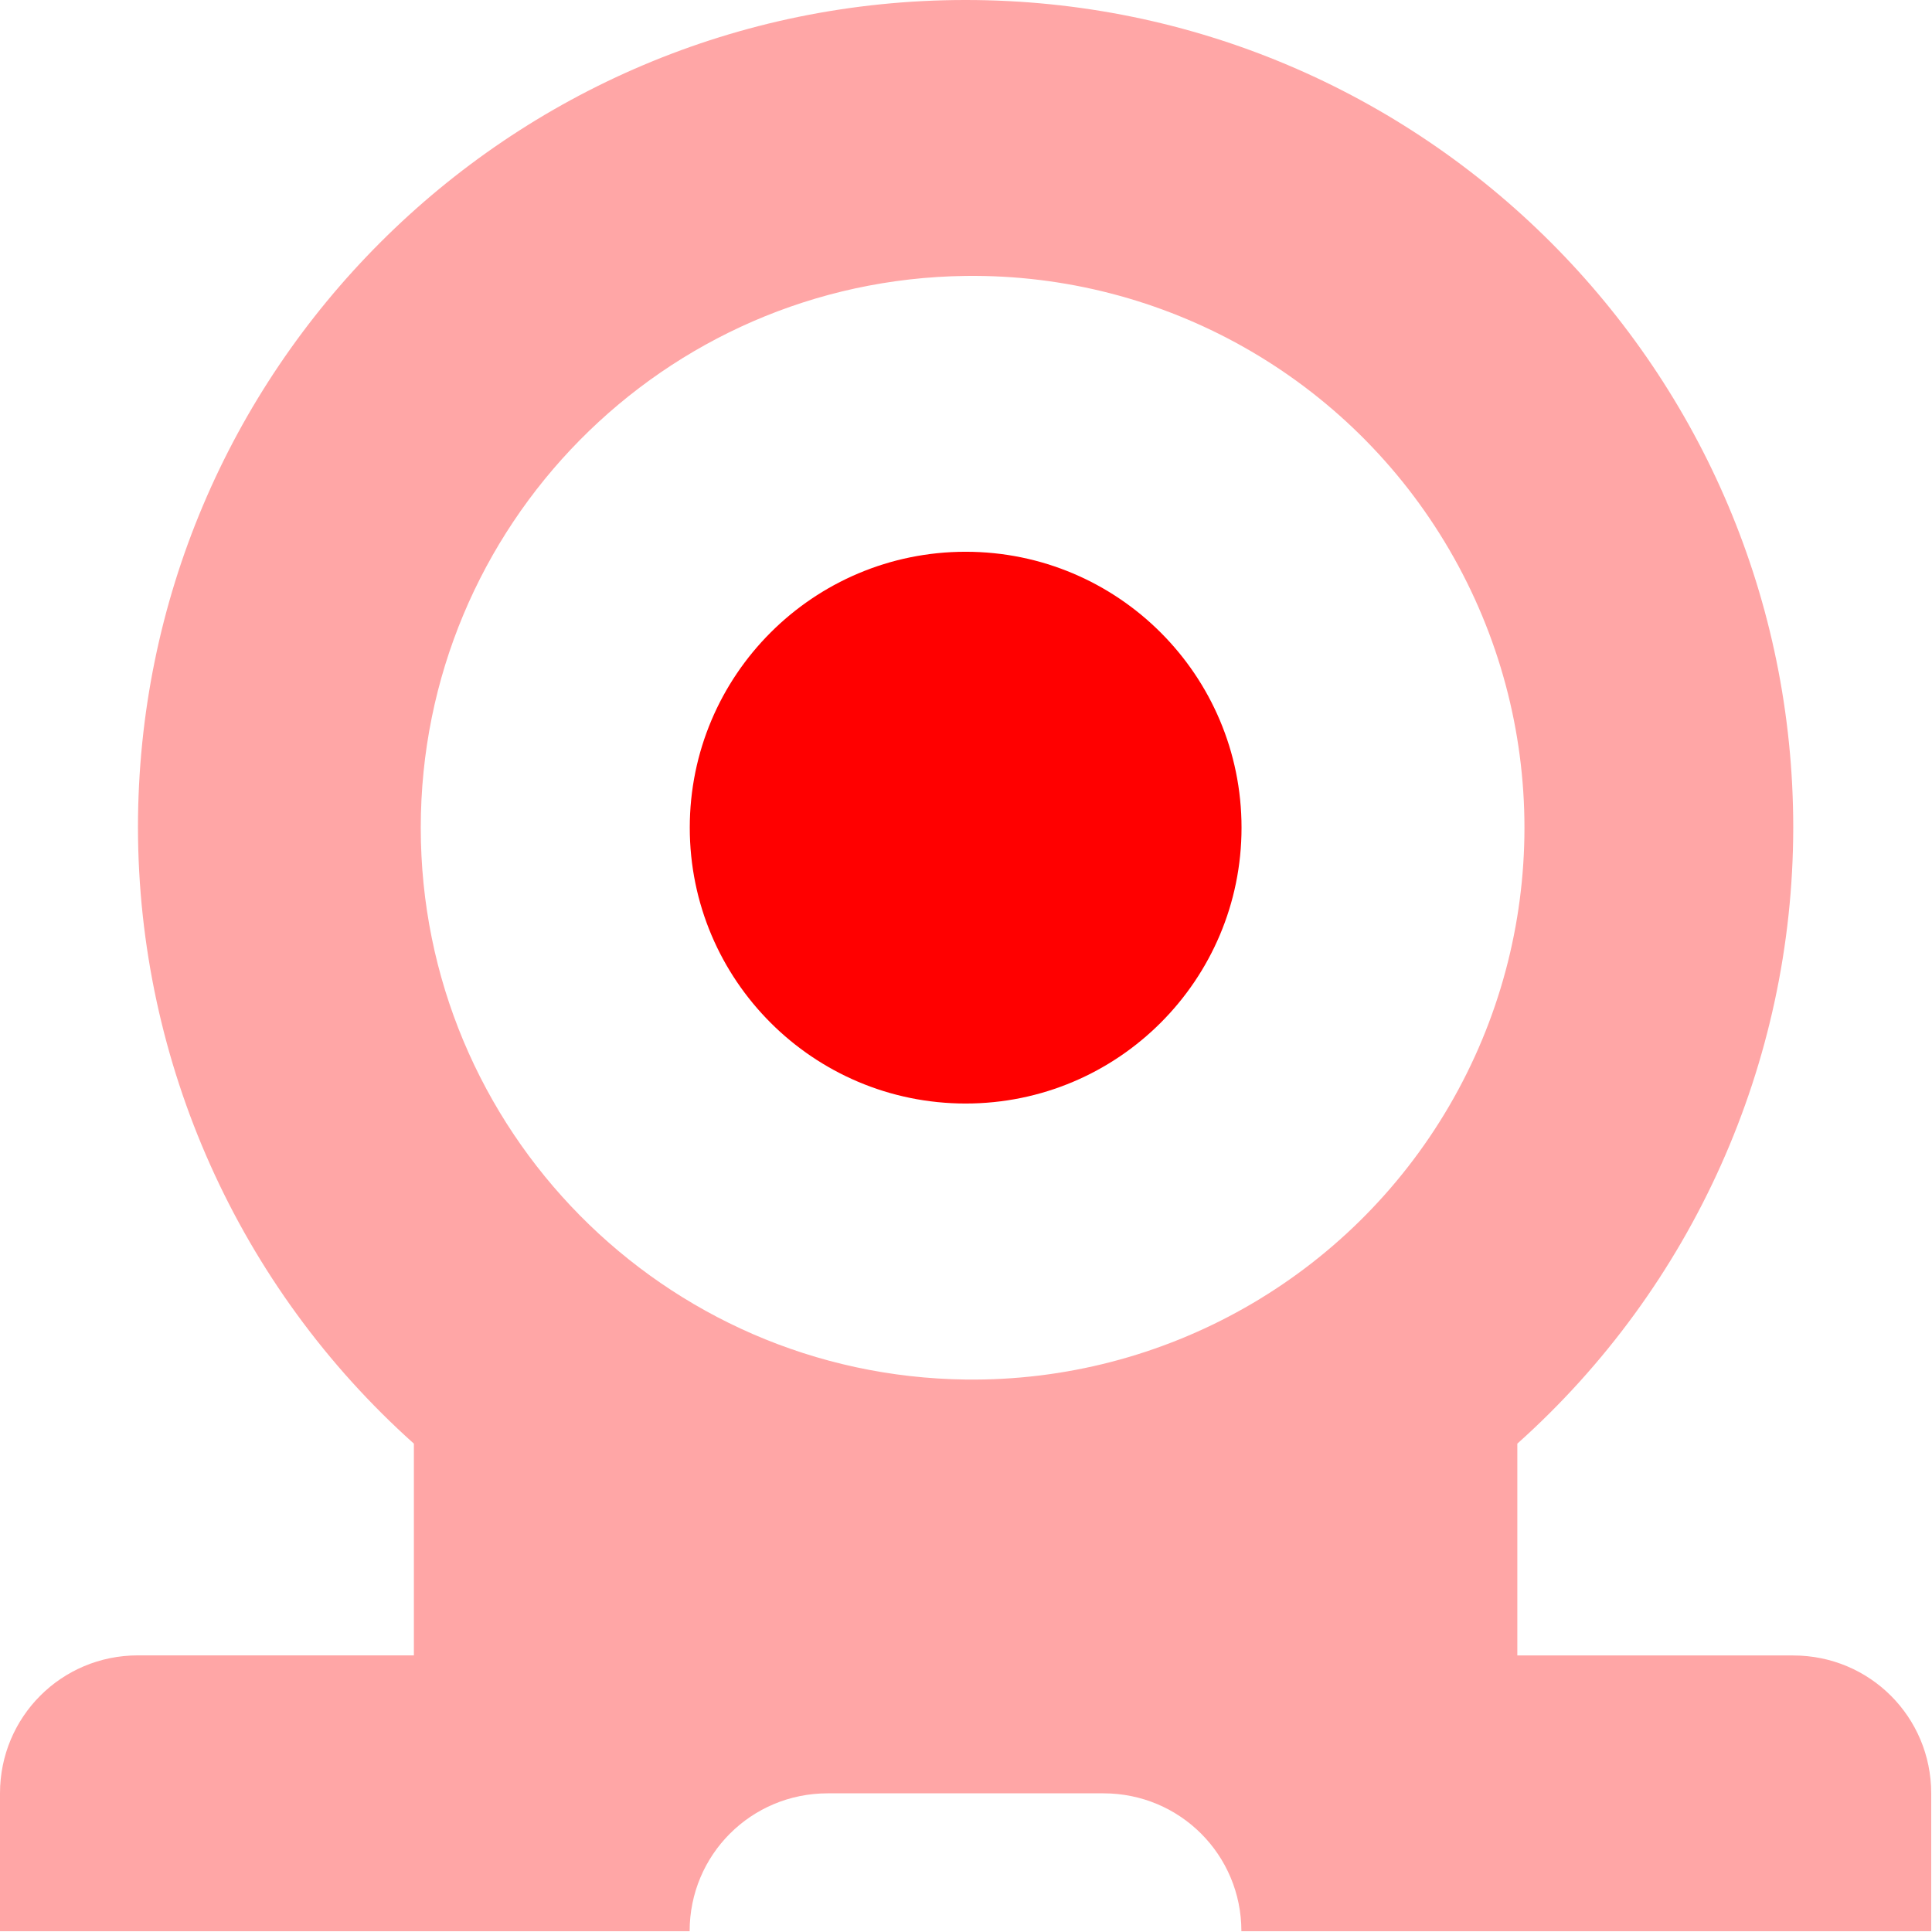
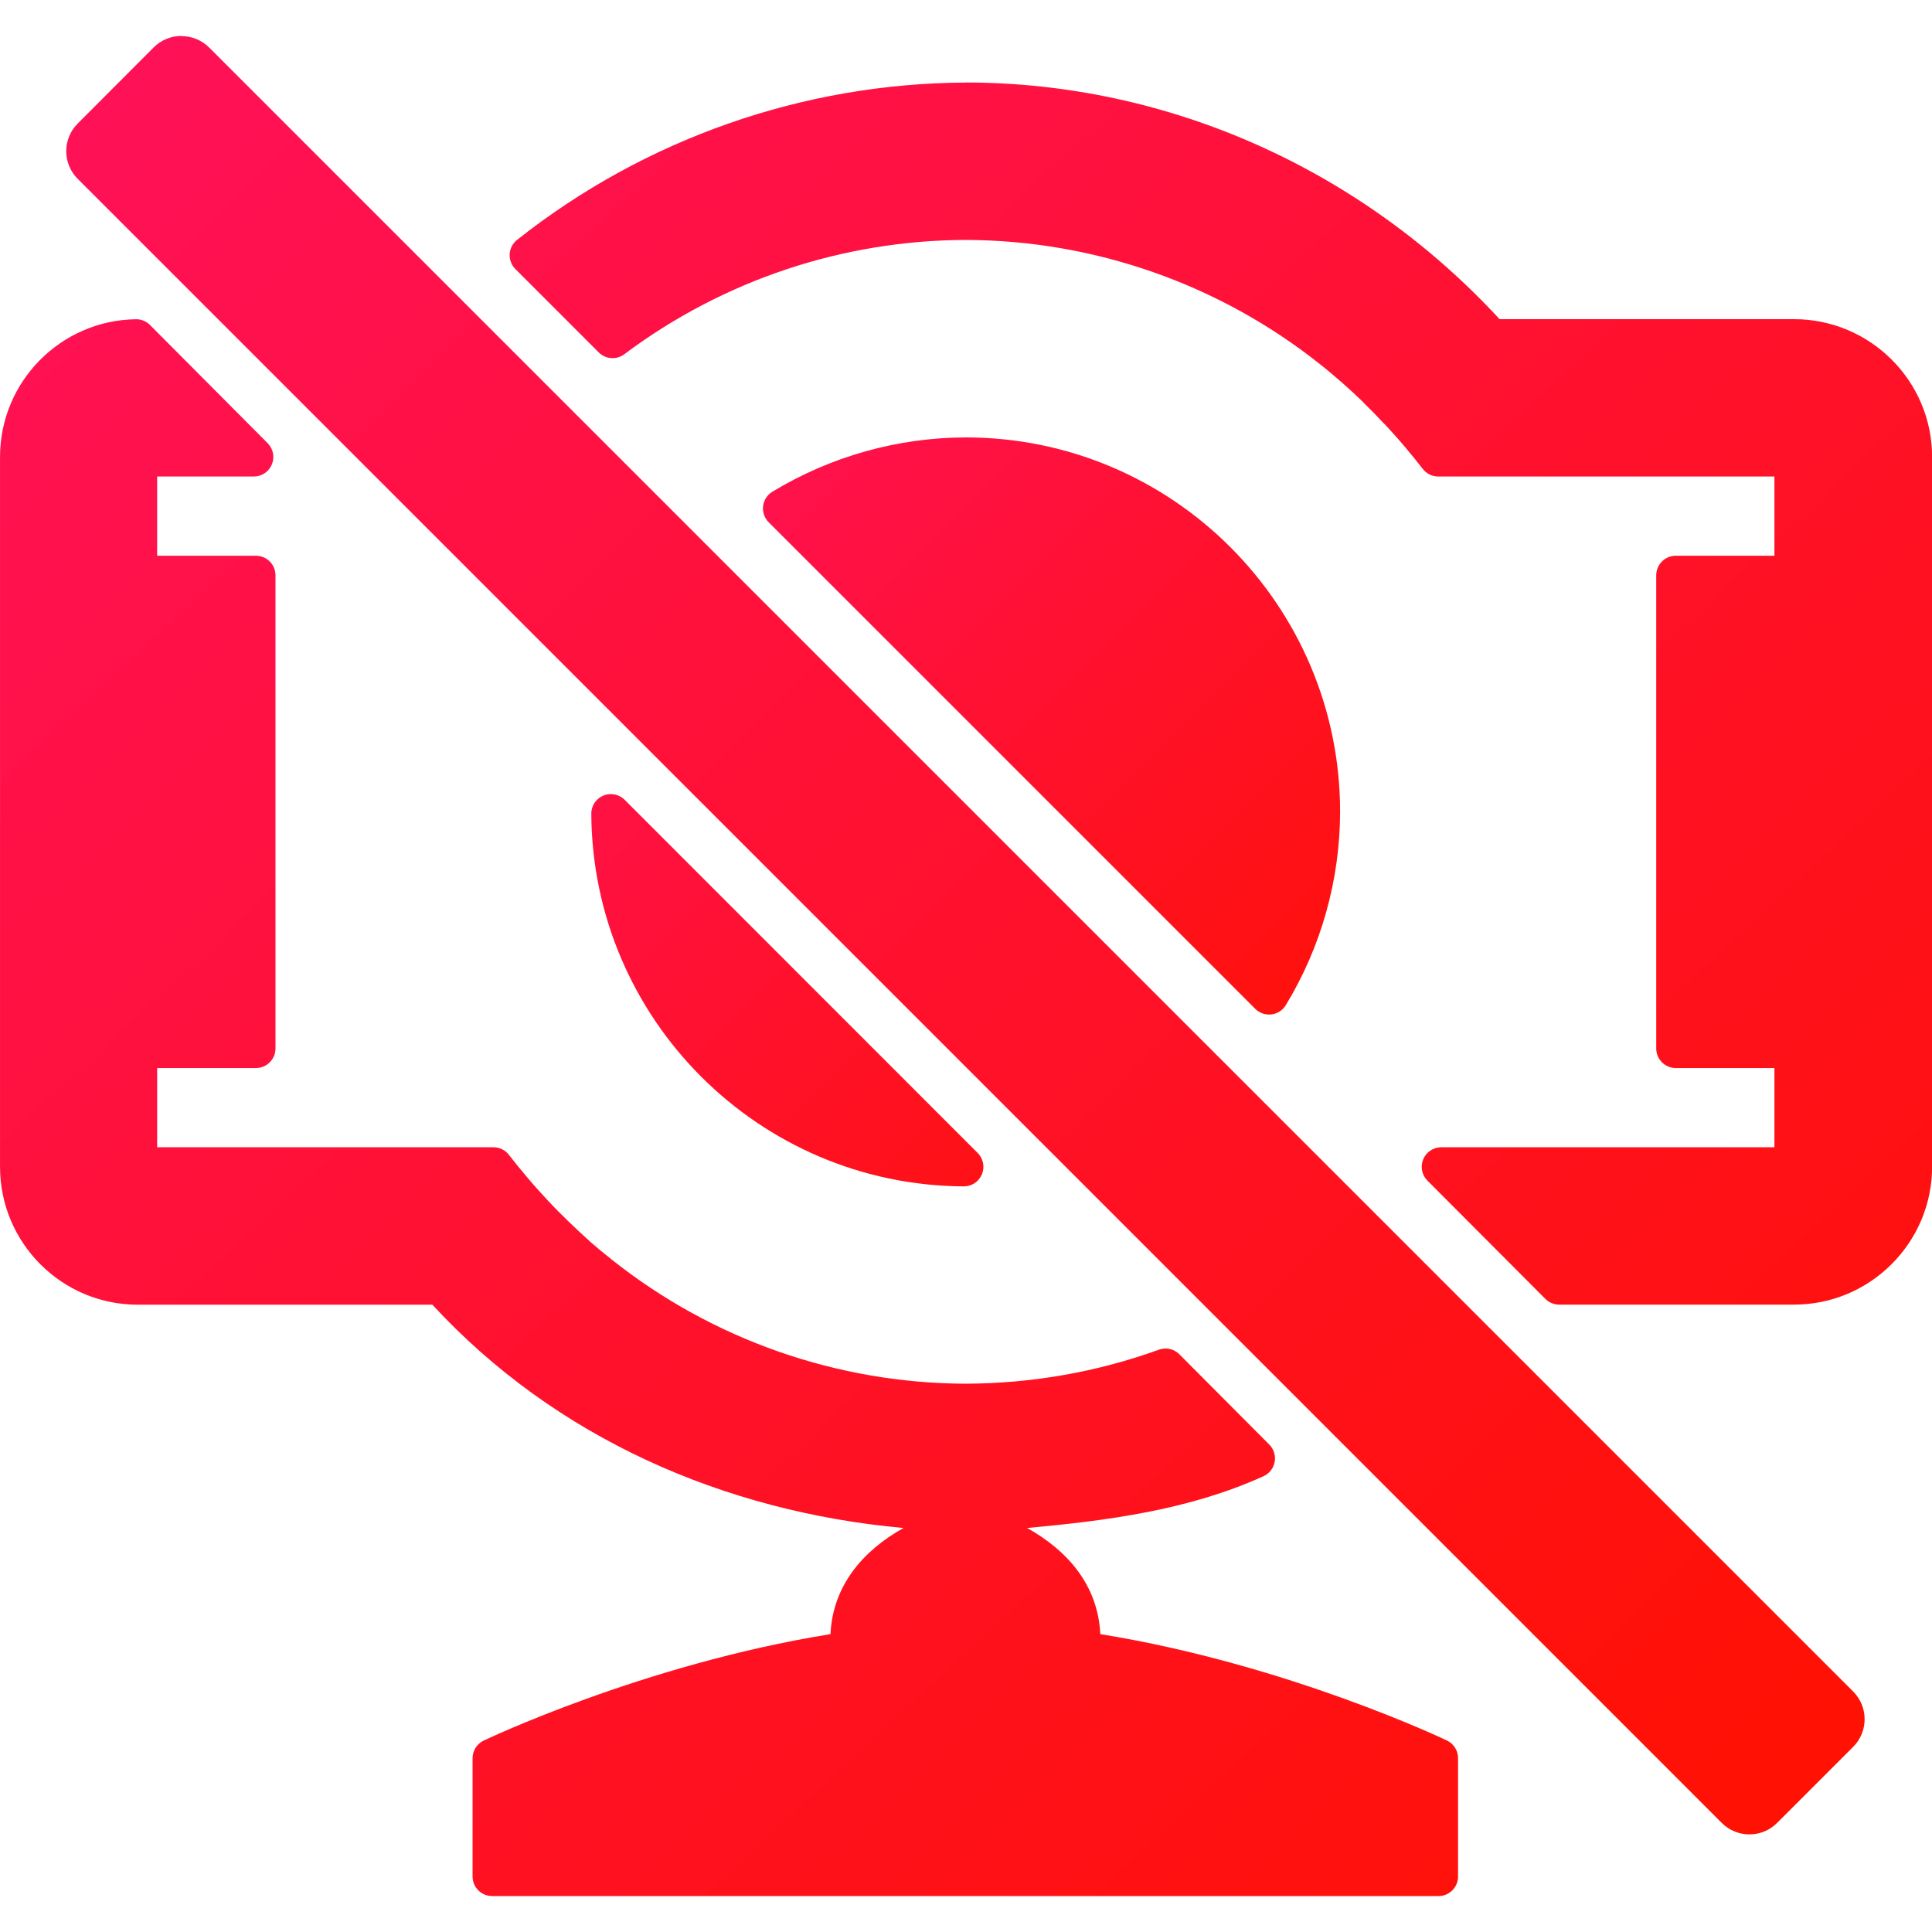
- <svg xmlns="http://www.w3.org/2000/svg" viewBox="0 0 22 22">
-   <g fill="red">
-     <path d="M10.996 0a9.424 9.424 0 0 0-9.425 9.425 9.43 9.43 0 0 0 3.142 7.014v2.411H1.57c-.87 0-1.57.7-1.57 1.571v1.57h7.853c0-.87.7-1.57 1.571-1.57h3.142c.87 0 1.57.7 1.57 1.57h7.855v-1.57c0-.87-.7-1.57-1.571-1.57h-3.142v-2.412a9.42 9.42 0 0 0 3.142-7.014A9.424 9.424 0 0 0 10.996 0m0 3.142a6.284 6.284 0 1 1 0 12.567 6.284 6.284 0 0 1 0-12.567" opacity=".35" />
-     <path d="M10.996 6.283a3.141 3.141 0 1 0 0 6.283 3.141 3.141 0 0 0 0-6.283" />
-   </g>
+ <svg xmlns="http://www.w3.org/2000/svg" version="1.1" viewBox="0 0 22 22">
+   <defs>
+     <linearGradient id="a" x1="1" x2="0" y1="1">
+       <stop stop-color="#f10" offset="0" />
+       <stop stop-color="#ff115a" offset="1" />
+     </linearGradient>
+   </defs>
+   <style transform="translate(-.001953 .000785) scale(.9999) translate(1.202 .8558) scale(.8907)">.ColorScheme-NegativeText { color: #da4453; } .ColorScheme-Text { color: #fcfcfc; }</style>
+   <path transform="translate(-.001953 .000785) scale(.9999) matrix(.8907 0 0 .8907 1.202 .8558)" d="m11 4.631c-0.872 0.002-1.727 0.243-2.473 0.695a0.25 0.25 0 0 0-0.046 0.39l6.221 6.221a0.25 0.25 0 0 0 0.39-0.046c0.453-0.745 0.693-1.601 0.695-2.473 0-2.641-2.146-4.787-4.787-4.787zm-4.55 4.561a0.25 0.25 0 0 0-0.237 0.25c0.014 2.621 2.139 4.751 4.761 4.765a0.25 0.25 0 0 0 0.178-0.428l-4.513-4.515a0.25 0.25 0 0 0-0.189-0.072z" fill="url(#a)" />
+   <path transform="translate(-.001953 .000785) scale(.9999) matrix(.8907 0 0 .8907 1.202 .8558)" d="m11 0.094c-2.083 0.01-4.102 0.719-5.736 2.011a0.25 0.25 0 0 0-0.022 0.373l1.066 1.066a0.25 0.25 0 0 0 0.329 0.022c1.261-0.944 2.791-1.456 4.366-1.46 1.643 0.006 3.235 0.564 4.522 1.585a0.25 0.25 0 0 0 0.002 0.002c0.099 0.077 0.194 0.159 0.289 0.241 0.091 0.081 0.181 0.163 0.268 0.248a0.25 0.25 0 0 0 0 0.002c0.092 0.089 0.18 0.18 0.268 0.274a0.25 0.25 0 0 0 0.002 0c0.089 0.096 0.177 0.193 0.261 0.294a0.25 0.25 0 0 0 0.002 0.002c0.078 0.091 0.154 0.186 0.228 0.281a0.25 0.25 0 0 0 0.197 0.096h4.298v1.013h-1.261a0.25 0.25 0 0 0-0.25 0.25v6.05a0.25 0.25 0 0 0 0.25 0.25h1.261v1.013h-4.263a0.25 0.25 0 0 0-0.175 0.425l1.511 1.515a0.25 0.25 0 0 0 0.178 0.072h3c0.972 0 1.765-0.791 1.765-1.763v-9.076c0-0.972-0.793-1.761-1.765-1.761h-3.765c-1.76-1.907-4.22-3.022-6.82-3.026a0.25 0.25 0 0 0-0.004 0zm-10.61 3.026c-0.96 0.013-1.737 0.797-1.737 1.761v9.076c0 0.972 0.788 1.763 1.761 1.763h3.767c1.572 1.704 3.731 2.647 6.024 2.855-0.516 0.288-0.904 0.733-0.934 1.357-2.399 0.386-4.436 1.362-4.436 1.362a0.25 0.25 0 0 0-0.14 0.226v1.511a0.25 0.25 0 0 0 0.25 0.25h12.1a0.25 0.25 0 0 0 0.25-0.25v-1.511a0.25 0.25 0 0 0-0.138-0.226s-2.032-0.975-4.436-1.362c-0.03-0.626-0.419-1.069-0.936-1.357 1.036-0.095 2.072-0.231 3.022-0.662a0.25 0.25 0 0 0 0.075-0.404l-1.153-1.158a0.25 0.25 0 0 0-0.261-0.055c-0.79 0.286-1.627 0.431-2.467 0.434-1.643-0.005-3.235-0.562-4.522-1.583a0.25 0.25 0 0 0-0.002-0.002c-0.098-0.077-0.195-0.157-0.289-0.239v-0.002c-0.091-0.081-0.181-0.165-0.268-0.25-0.092-0.089-0.183-0.18-0.27-0.274-0.089-0.096-0.177-0.193-0.261-0.294a0.25 0.25 0 0 0-0.002-0.002c-0.078-0.091-0.154-0.185-0.228-0.281a0.25 0.25 0 0 0-0.197-0.096h-4.3v-1.013h1.263a0.25 0.25 0 0 0 0.25-0.25v-6.05a0.25 0.25 0 0 0-0.25-0.25h-1.263v-1.013h1.239a0.25 0.25 0 0 0 0.175-0.425l-1.504-1.511a0.25 0.25 0 0 0-0.18-0.075z" fill="url(#a)" />
+   <path transform="translate(-.001953 .000785) scale(.9999) matrix(.8907 0 0 .8907 1.202 .8558)" d="m0.973-0.502a0.5 0.5 0 0 0-0.355 0.146l-0.971 0.973a0.5 0.5 0 0 0 0 0.709l21.02 21.02a0.5 0.5 0 0 0 0.707 0l0.973-0.973a0.5 0.5 0 0 0 0-0.707l-21.02-21.02a0.5 0.5 0 0 0-0.353-0.146z" fill="url(#a)" />
</svg>
